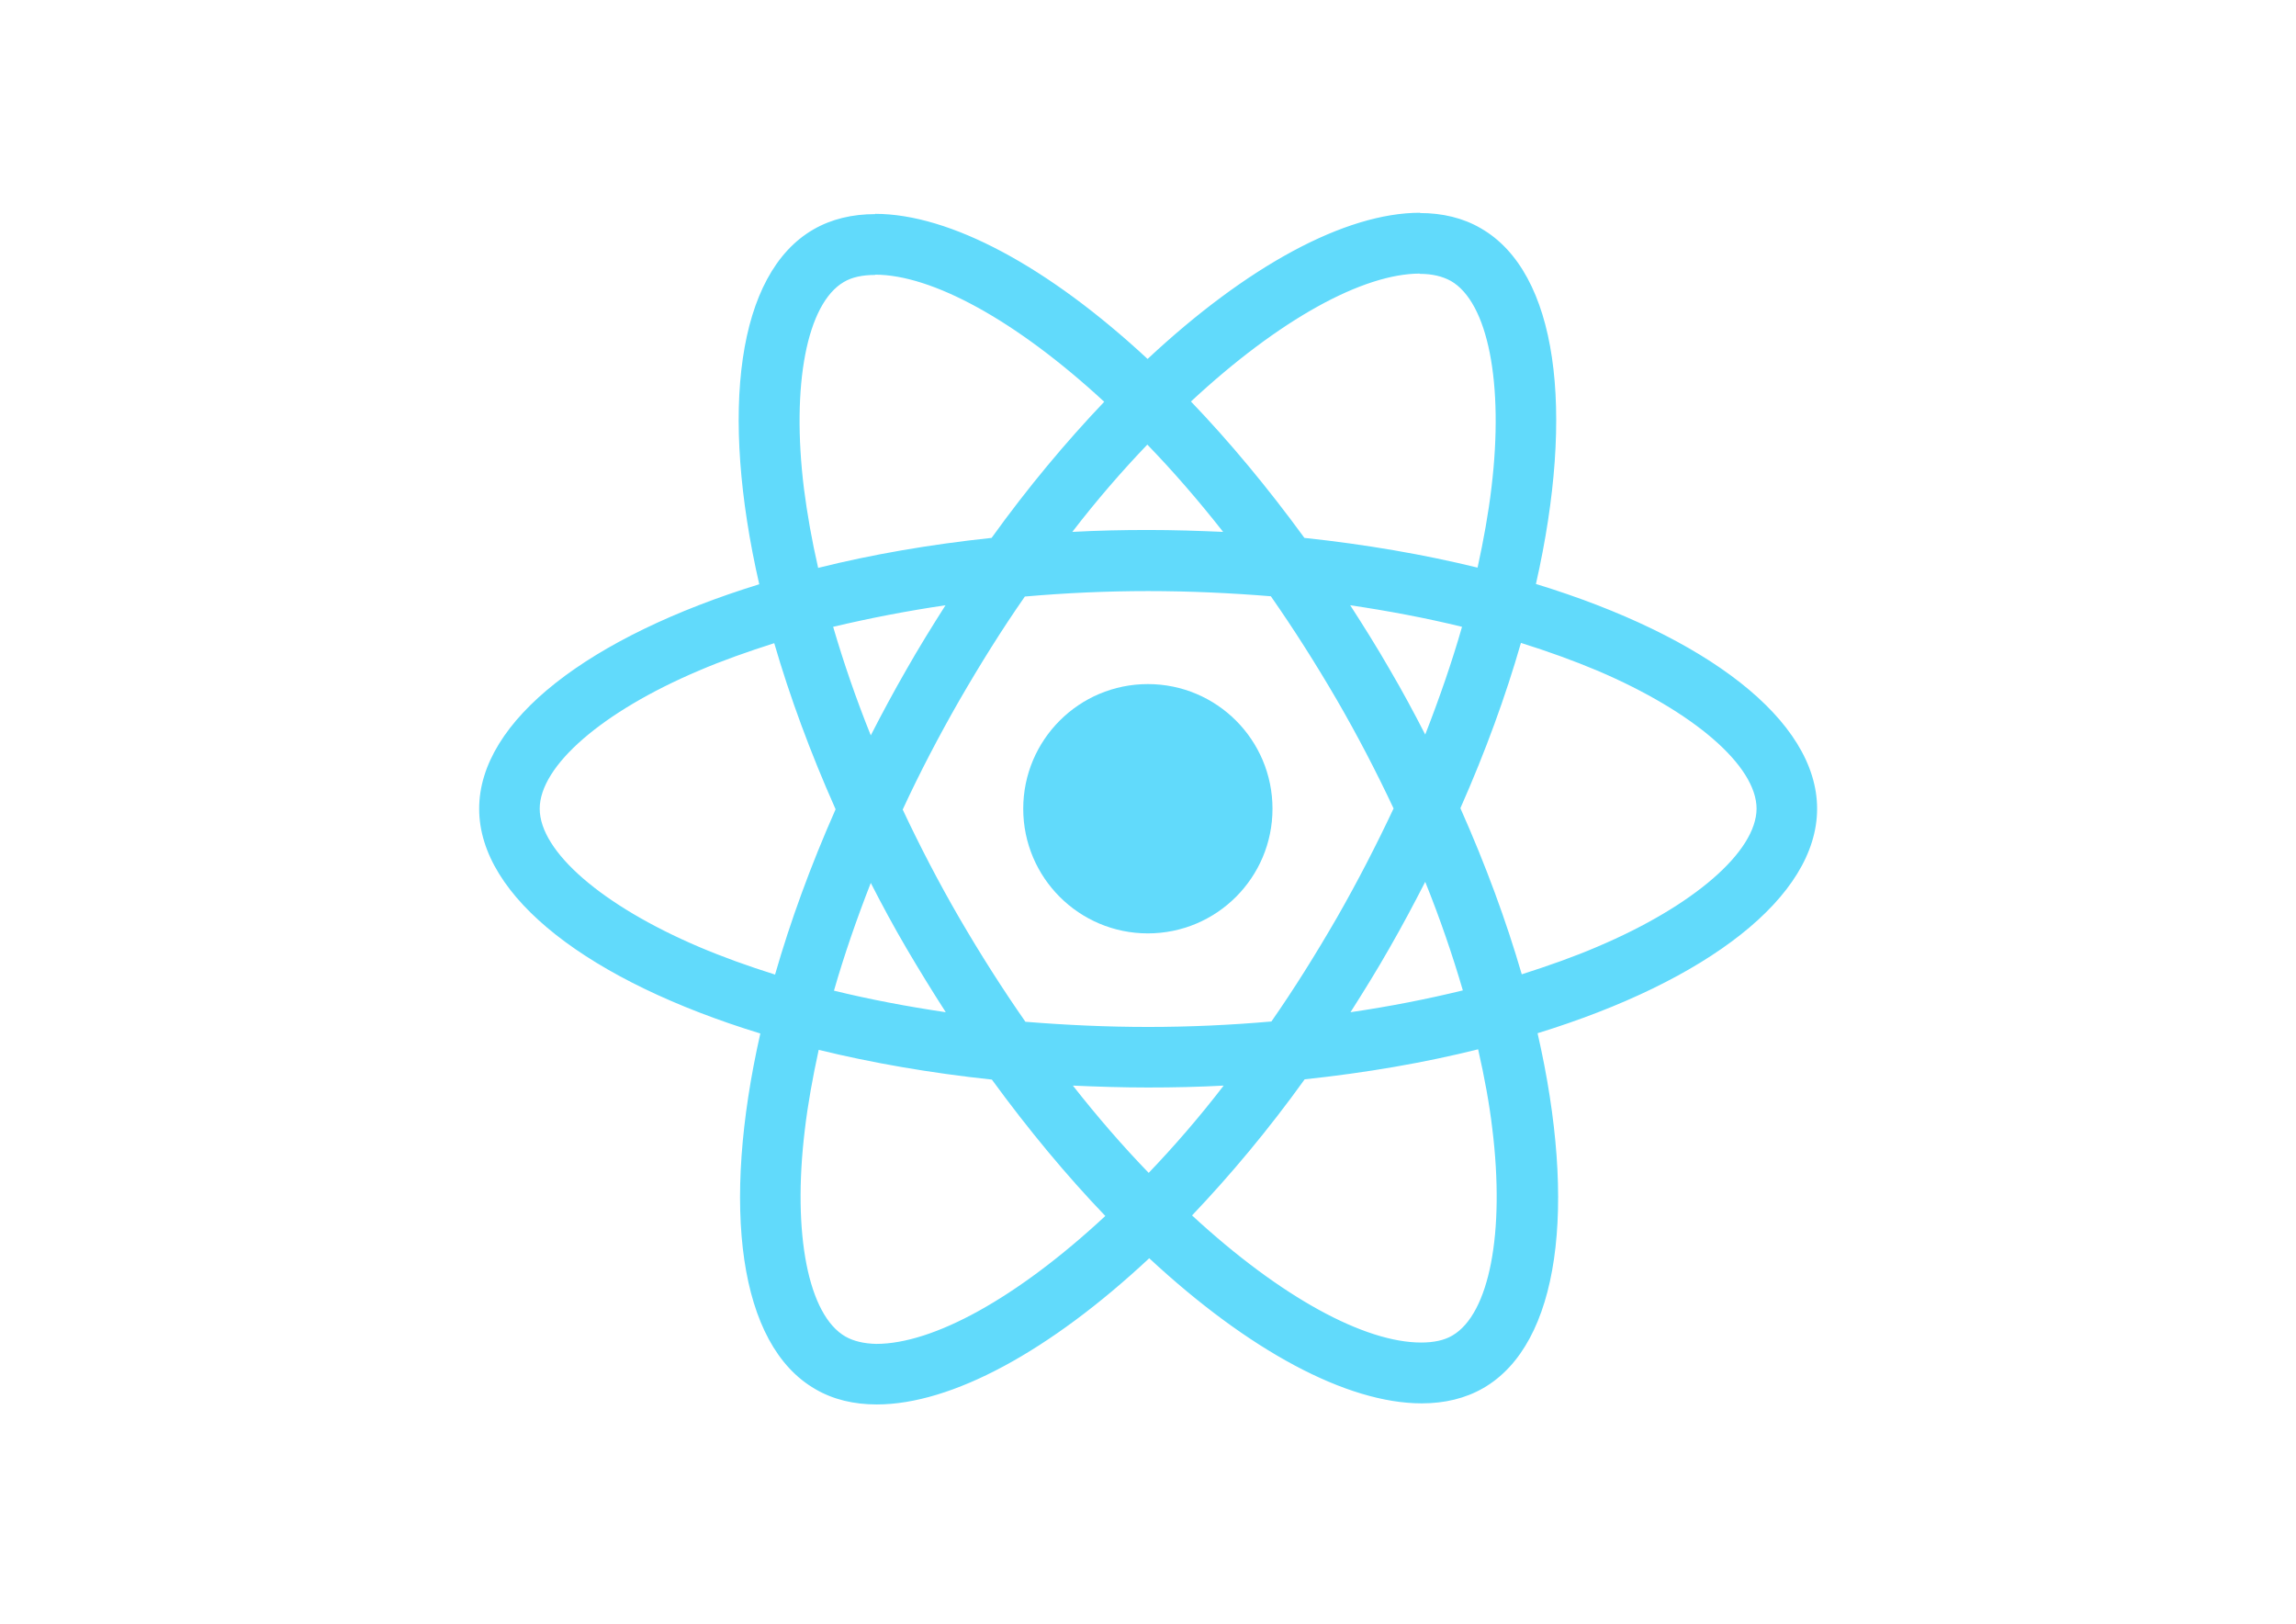
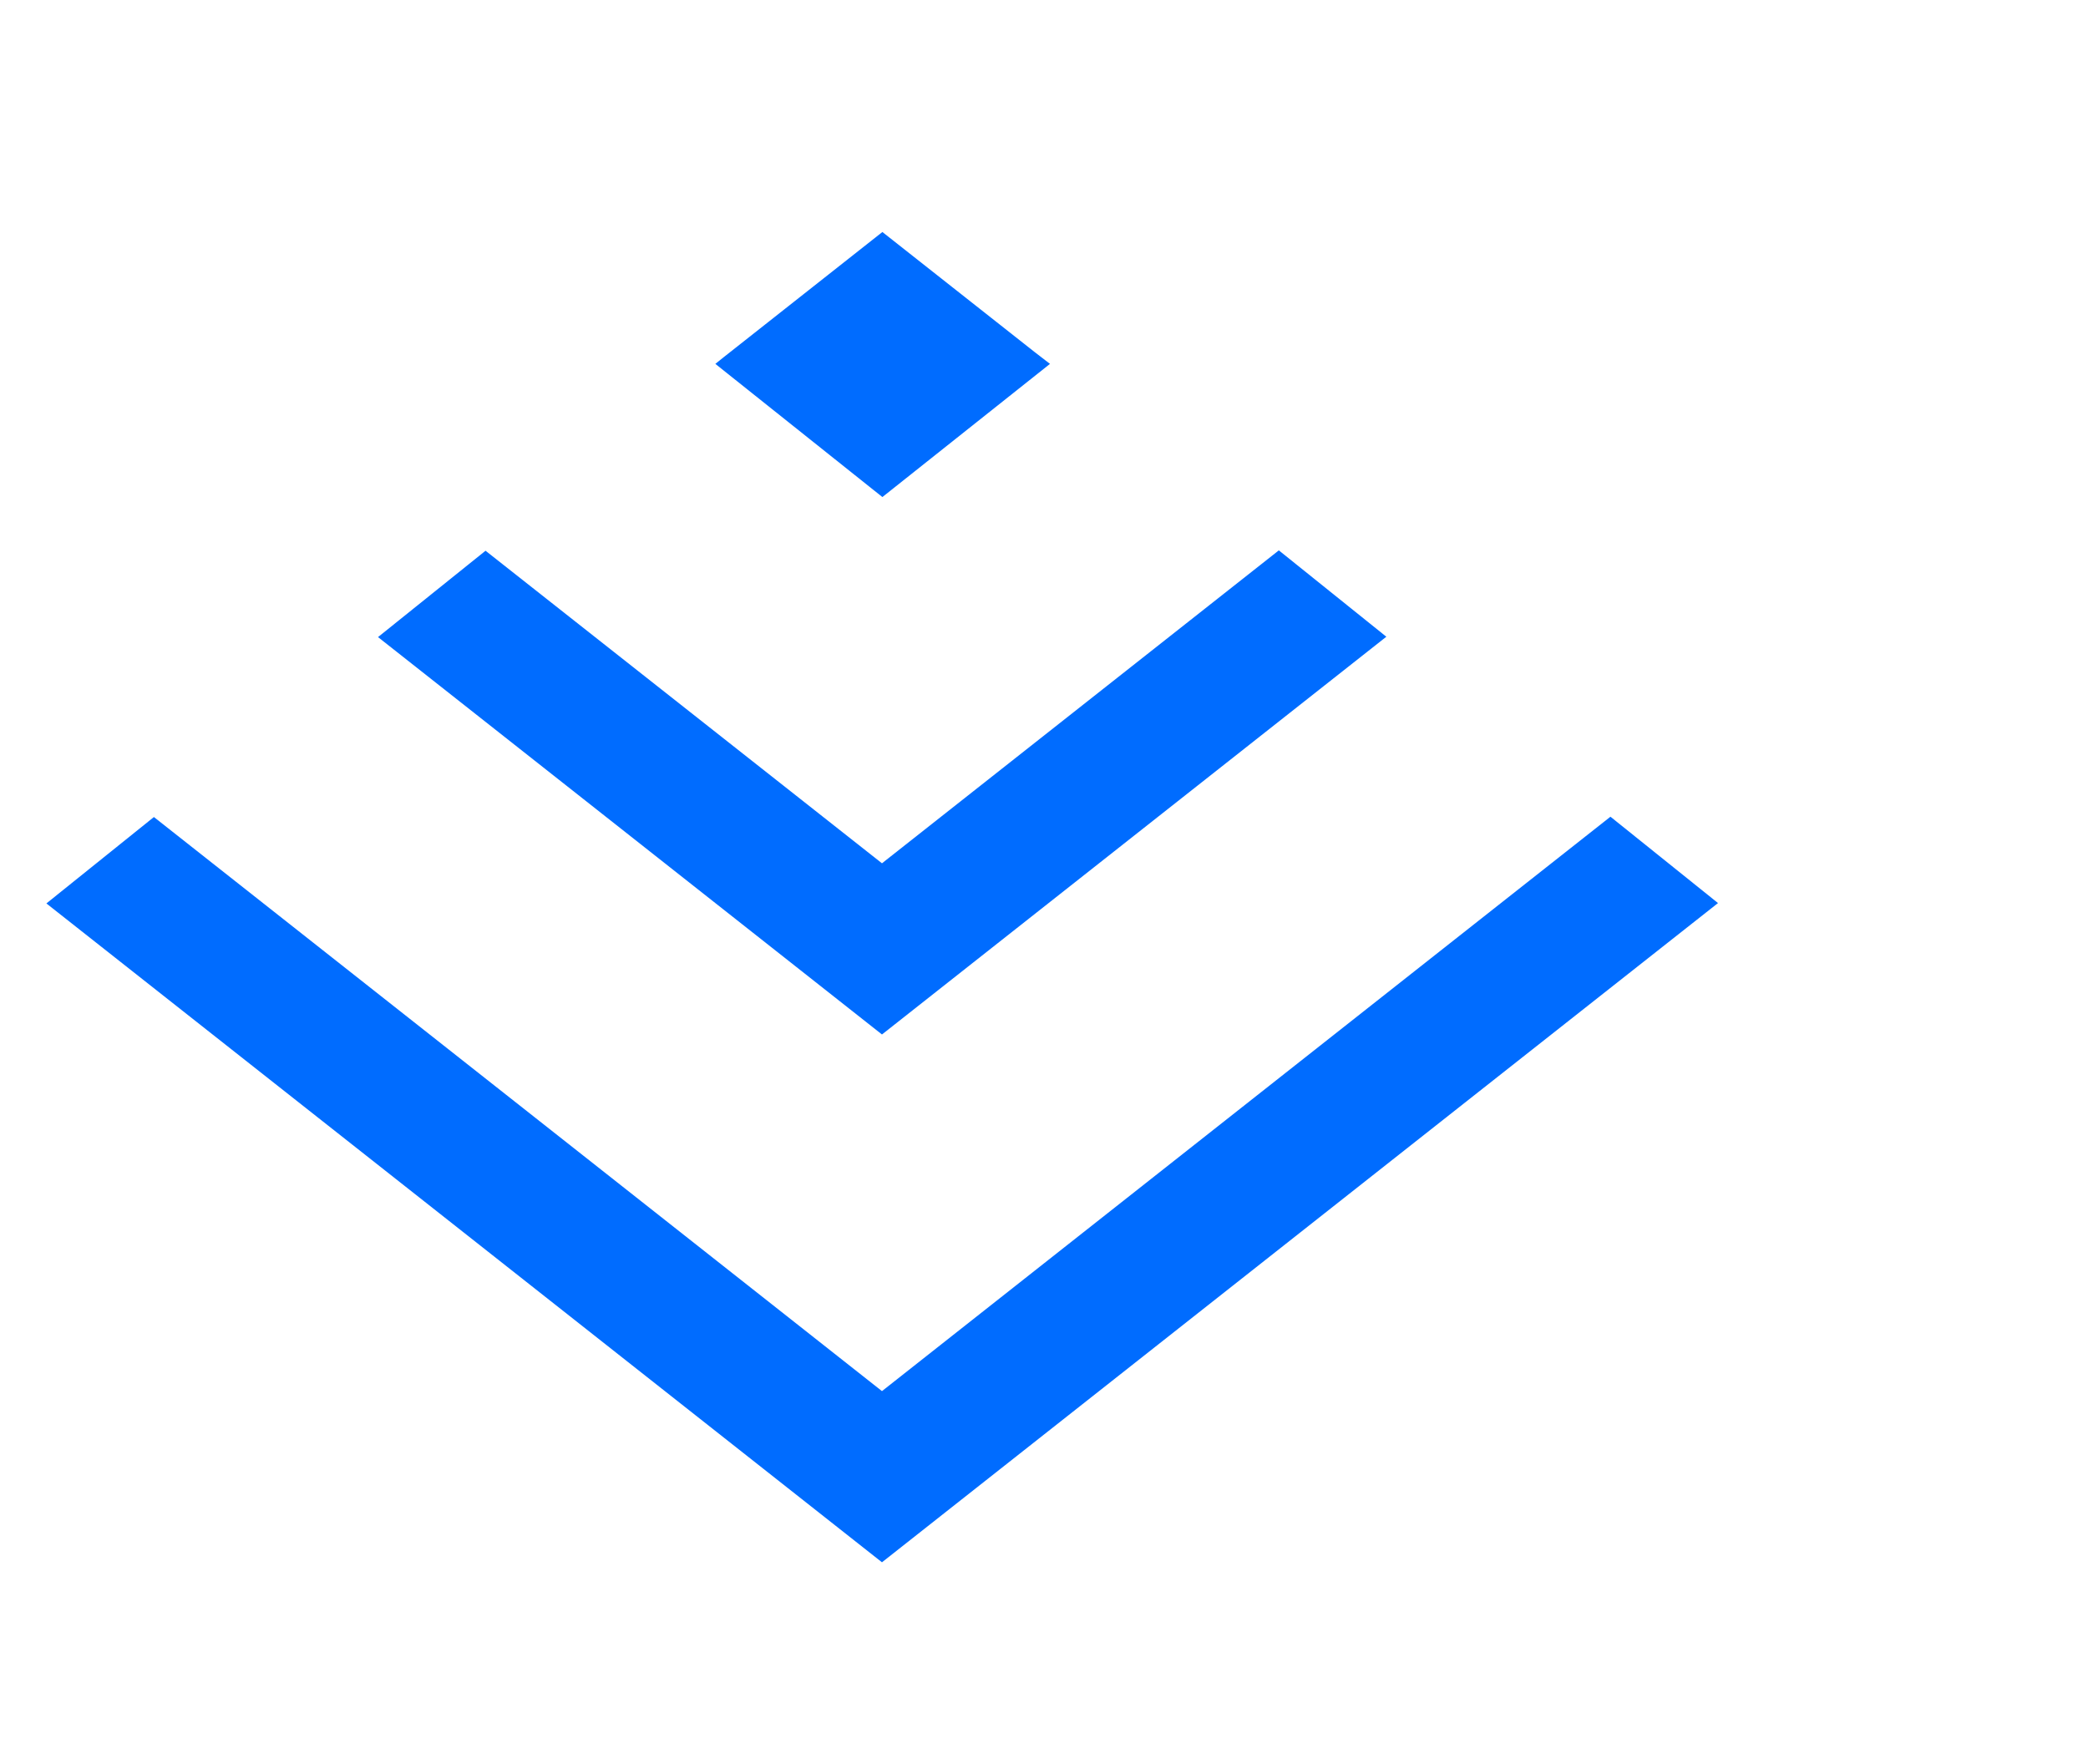
- <svg xmlns="http://www.w3.org/2000/svg" viewBox="0 0 841.9 595.3">
-   <g fill="#61DAFB">
-     <path d="M666.3 296.5c0-32.5-40.7-63.3-103.1-82.4 14.4-63.6 8-114.2-20.2-130.4-6.5-3.8-14.1-5.6-22.4-5.6v22.3c4.6 0 8.3.9 11.4 2.6 13.6 7.8 19.5 37.5 14.9 75.7-1.1 9.4-2.9 19.3-5.1 29.4-19.6-4.8-41-8.5-63.5-10.9-13.5-18.5-27.5-35.3-41.6-50 32.6-30.3 63.2-46.9 84-46.9V78c-27.5 0-63.5 19.6-99.9 53.6-36.4-33.8-72.4-53.2-99.9-53.2v22.3c20.7 0 51.4 16.5 84 46.6-14 14.7-28 31.4-41.3 49.9-22.6 2.4-44 6.1-63.6 11-2.3-10-4-19.7-5.2-29-4.7-38.2 1.1-67.9 14.6-75.8 3-1.8 6.9-2.6 11.5-2.6V78.5c-8.4 0-16 1.8-22.6 5.6-28.1 16.2-34.4 66.7-19.9 130.1-62.2 19.2-102.7 49.9-102.7 82.3 0 32.5 40.7 63.3 103.1 82.4-14.4 63.6-8 114.2 20.2 130.4 6.5 3.8 14.1 5.6 22.5 5.6 27.5 0 63.5-19.6 99.9-53.6 36.4 33.8 72.4 53.2 99.9 53.2 8.4 0 16-1.8 22.6-5.6 28.1-16.2 34.4-66.7 19.9-130.1 62-19.1 102.5-49.9 102.5-82.3zm-130.2-66.7c-3.7 12.9-8.3 26.2-13.5 39.5-4.1-8-8.4-16-13.1-24-4.6-8-9.5-15.8-14.4-23.4 14.2 2.1 27.9 4.7 41 7.9zm-45.8 106.5c-7.8 13.5-15.8 26.3-24.1 38.2-14.9 1.3-30 2-45.2 2-15.1 0-30.2-.7-45-1.9-8.3-11.9-16.4-24.6-24.2-38-7.6-13.1-14.5-26.4-20.8-39.8 6.2-13.4 13.2-26.8 20.7-39.9 7.8-13.5 15.8-26.3 24.1-38.2 14.9-1.3 30-2 45.2-2 15.1 0 30.2.7 45 1.9 8.3 11.9 16.4 24.6 24.2 38 7.6 13.1 14.5 26.4 20.8 39.8-6.3 13.4-13.2 26.8-20.7 39.9zm32.3-13c5.4 13.4 10 26.8 13.8 39.8-13.1 3.2-26.9 5.9-41.2 8 4.9-7.7 9.8-15.6 14.4-23.7 4.6-8 8.9-16.1 13-24.1zM421.2 430c-9.3-9.6-18.6-20.3-27.8-32 9 .4 18.2.7 27.5.7 9.4 0 18.7-.2 27.8-.7-9 11.7-18.3 22.4-27.5 32zm-74.4-58.9c-14.2-2.1-27.9-4.7-41-7.9 3.7-12.9 8.3-26.2 13.5-39.5 4.1 8 8.4 16 13.1 24 4.7 8 9.5 15.8 14.4 23.4zM420.7 163c9.3 9.6 18.6 20.3 27.8 32-9-.4-18.2-.7-27.5-.7-9.4 0-18.7.2-27.8.7 9-11.7 18.3-22.4 27.5-32zm-74 58.9c-4.9 7.7-9.8 15.6-14.4 23.7-4.6 8-8.9 16-13 24-5.4-13.4-10-26.8-13.8-39.8 13.1-3.1 26.9-5.8 41.2-7.9zm-90.5 125.2c-35.4-15.1-58.3-34.9-58.3-50.6 0-15.7 22.9-35.6 58.3-50.6 8.6-3.7 18-7 27.7-10.1 5.7 19.6 13.2 40 22.5 60.9-9.2 20.8-16.6 41.1-22.2 60.6-9.9-3.1-19.3-6.5-28-10.2zM310 490c-13.6-7.8-19.5-37.5-14.9-75.7 1.1-9.4 2.9-19.3 5.1-29.4 19.6 4.8 41 8.5 63.5 10.9 13.5 18.5 27.5 35.3 41.6 50-32.6 30.3-63.2 46.9-84 46.9-4.5-.1-8.3-1-11.3-2.7zm237.2-76.2c4.7 38.2-1.1 67.9-14.6 75.8-3 1.8-6.9 2.6-11.5 2.6-20.7 0-51.4-16.5-84-46.6 14-14.7 28-31.4 41.3-49.9 22.6-2.4 44-6.1 63.6-11 2.3 10.1 4.1 19.8 5.2 29.1zm38.5-66.7c-8.6 3.7-18 7-27.7 10.1-5.7-19.6-13.2-40-22.5-60.9 9.2-20.8 16.6-41.1 22.2-60.6 9.9 3.1 19.3 6.5 28.1 10.2 35.4 15.1 58.3 34.9 58.3 50.6-.1 15.7-23 35.6-58.4 50.6zM320.8 78.4z" />
-     <circle cx="420.9" cy="296.5" r="45.7" />
-     <path d="M520.5 78.1z" />
+ <svg xmlns="http://www.w3.org/2000/svg" width="45px" height="38px" viewBox="0 0 45 38" version="1.1">
+   <defs />
+   <g id="0.1" stroke="none" stroke-width="1" fill="none" fill-rule="evenodd">
+     <g id="Group-14" transform="translate(1, 5)" fill="#006CFF">
+       <path d="M21.293,2.583 L18.017,0 L14.595,2.699 L14.417,2.842 L18.017,5.712 L21.629,2.842 L21.293,2.583 Z M33.708,12.601 L18.008,24.98 L2.317,12.608 L0,14.47 L18.008,28.669 L36.026,14.462 L33.708,12.601 Z M18.008,13.605 L9.464,6.869 L7.147,8.73 L18.008,17.294 L28.878,8.722 L26.561,6.861 L18.008,13.605 Z" id="Fill-1-Copy" />
+     </g>
  </g>
</svg>
